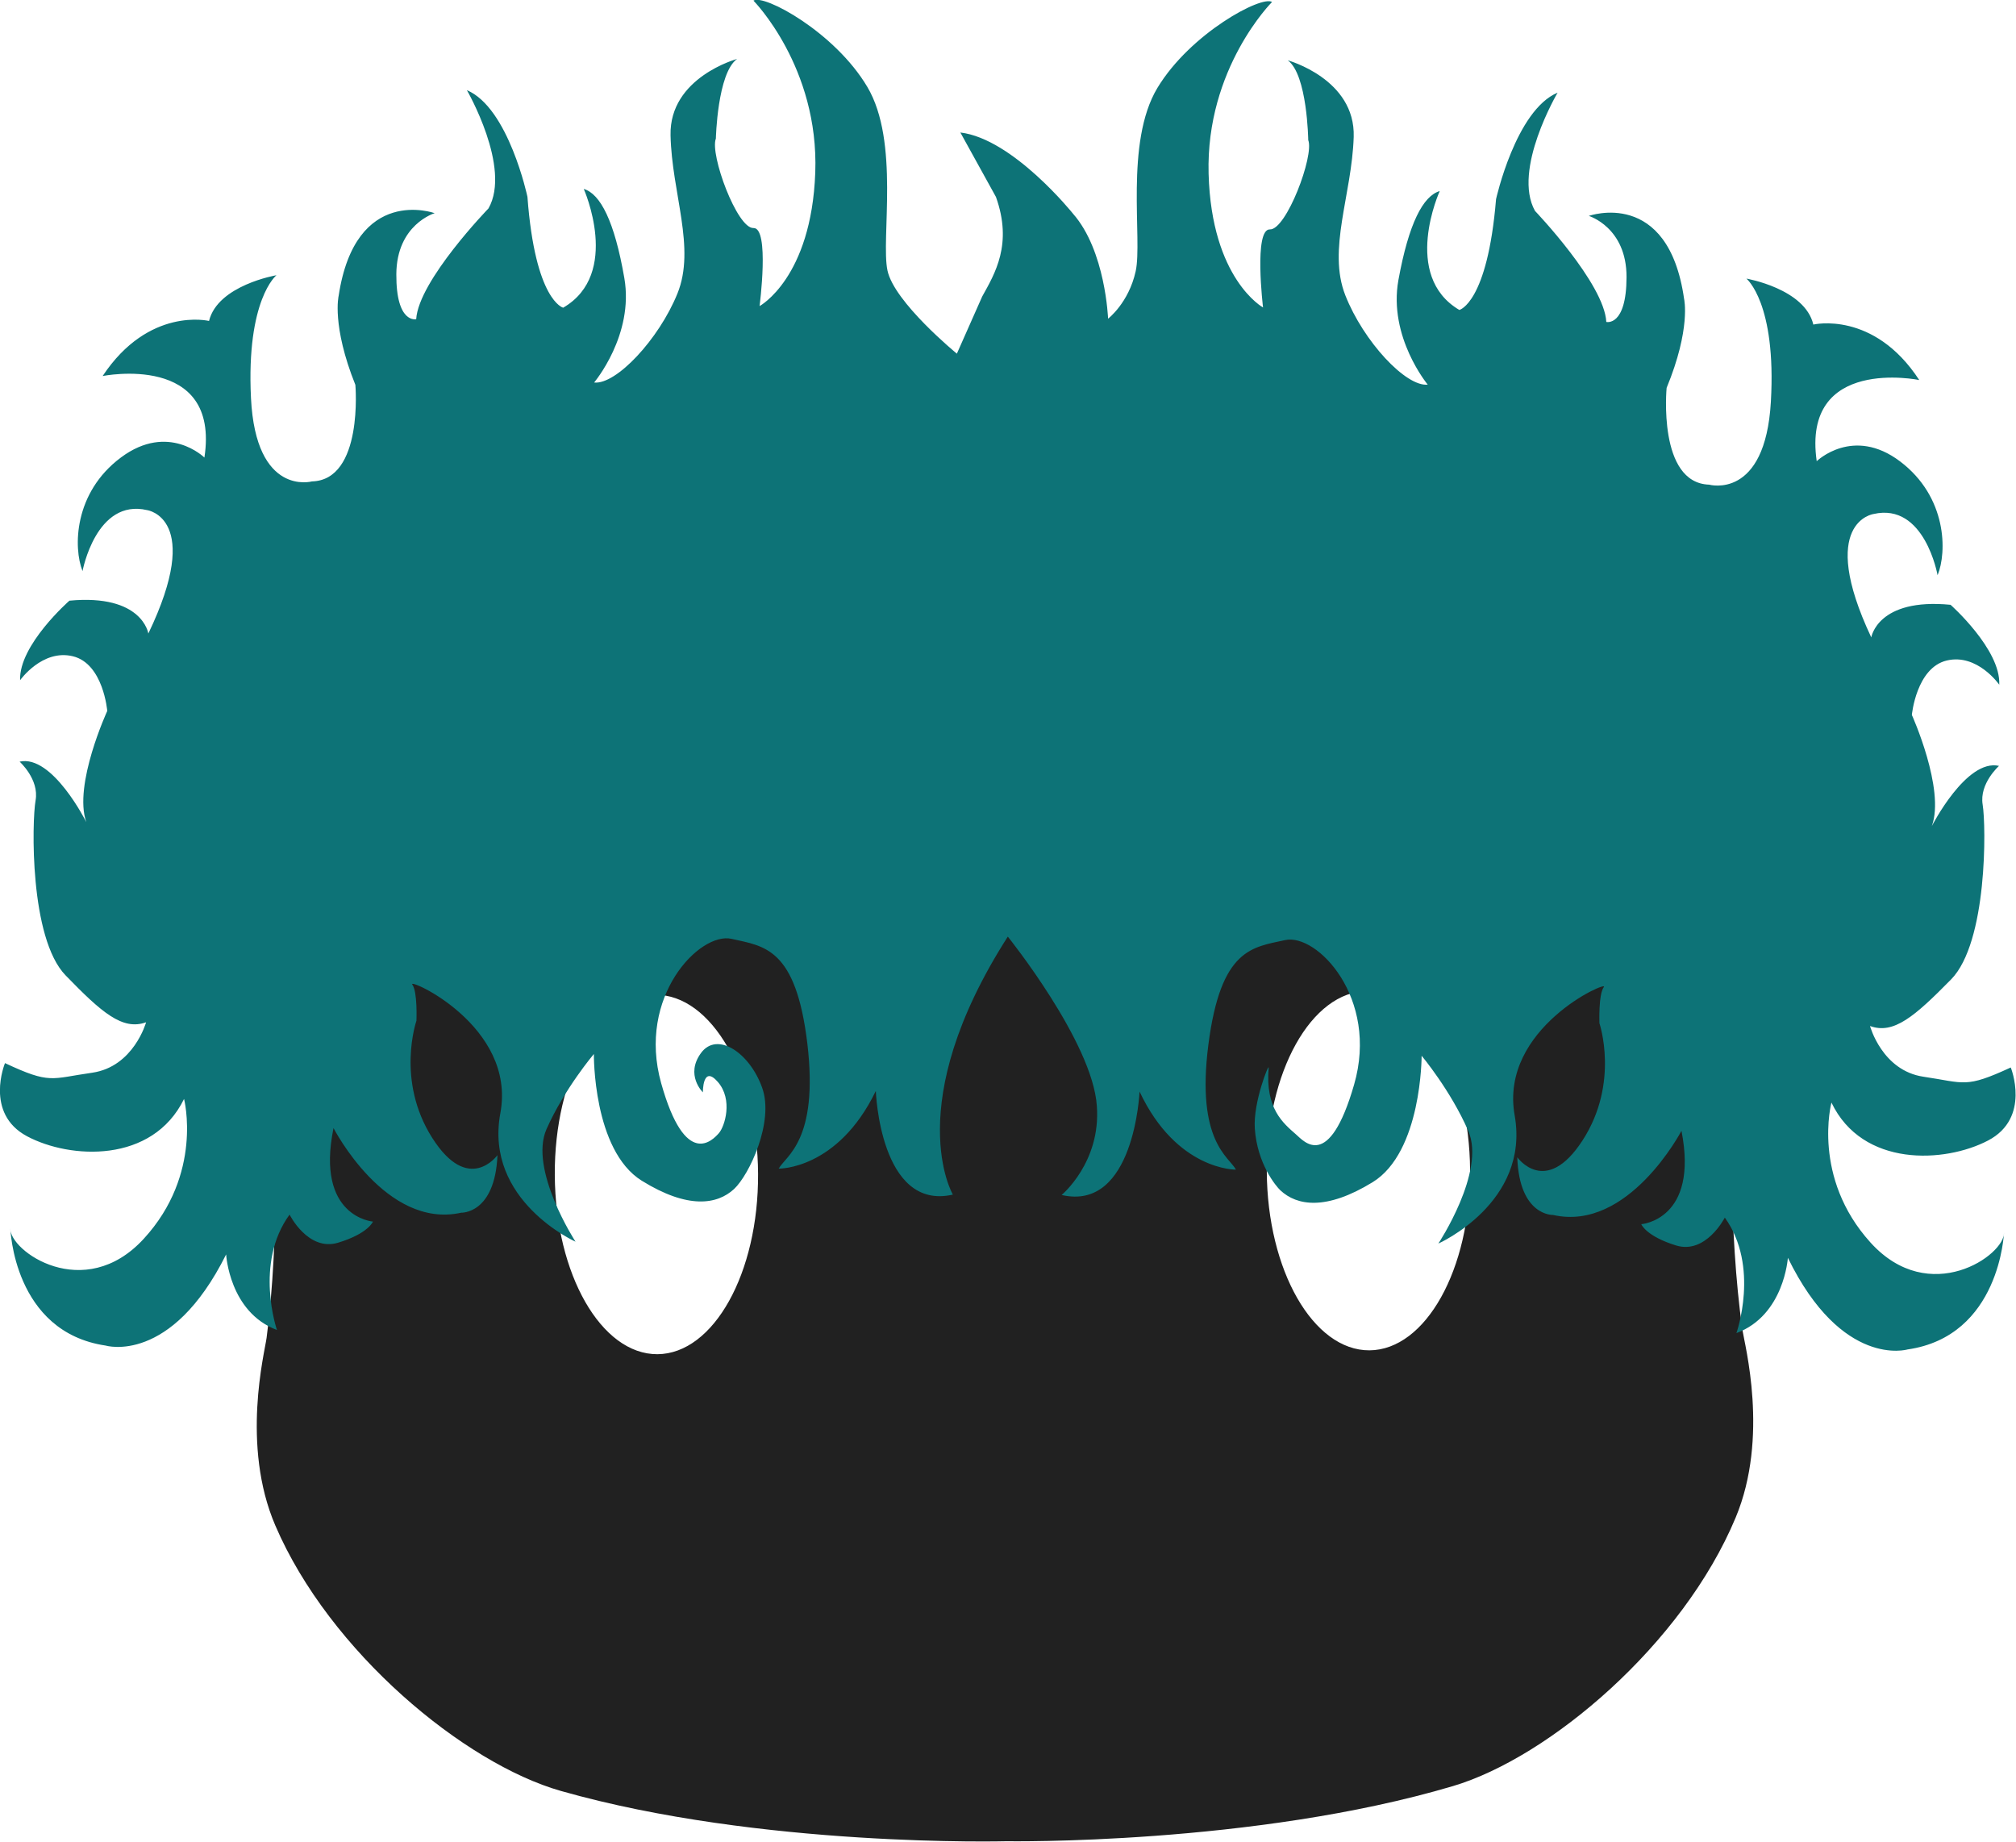
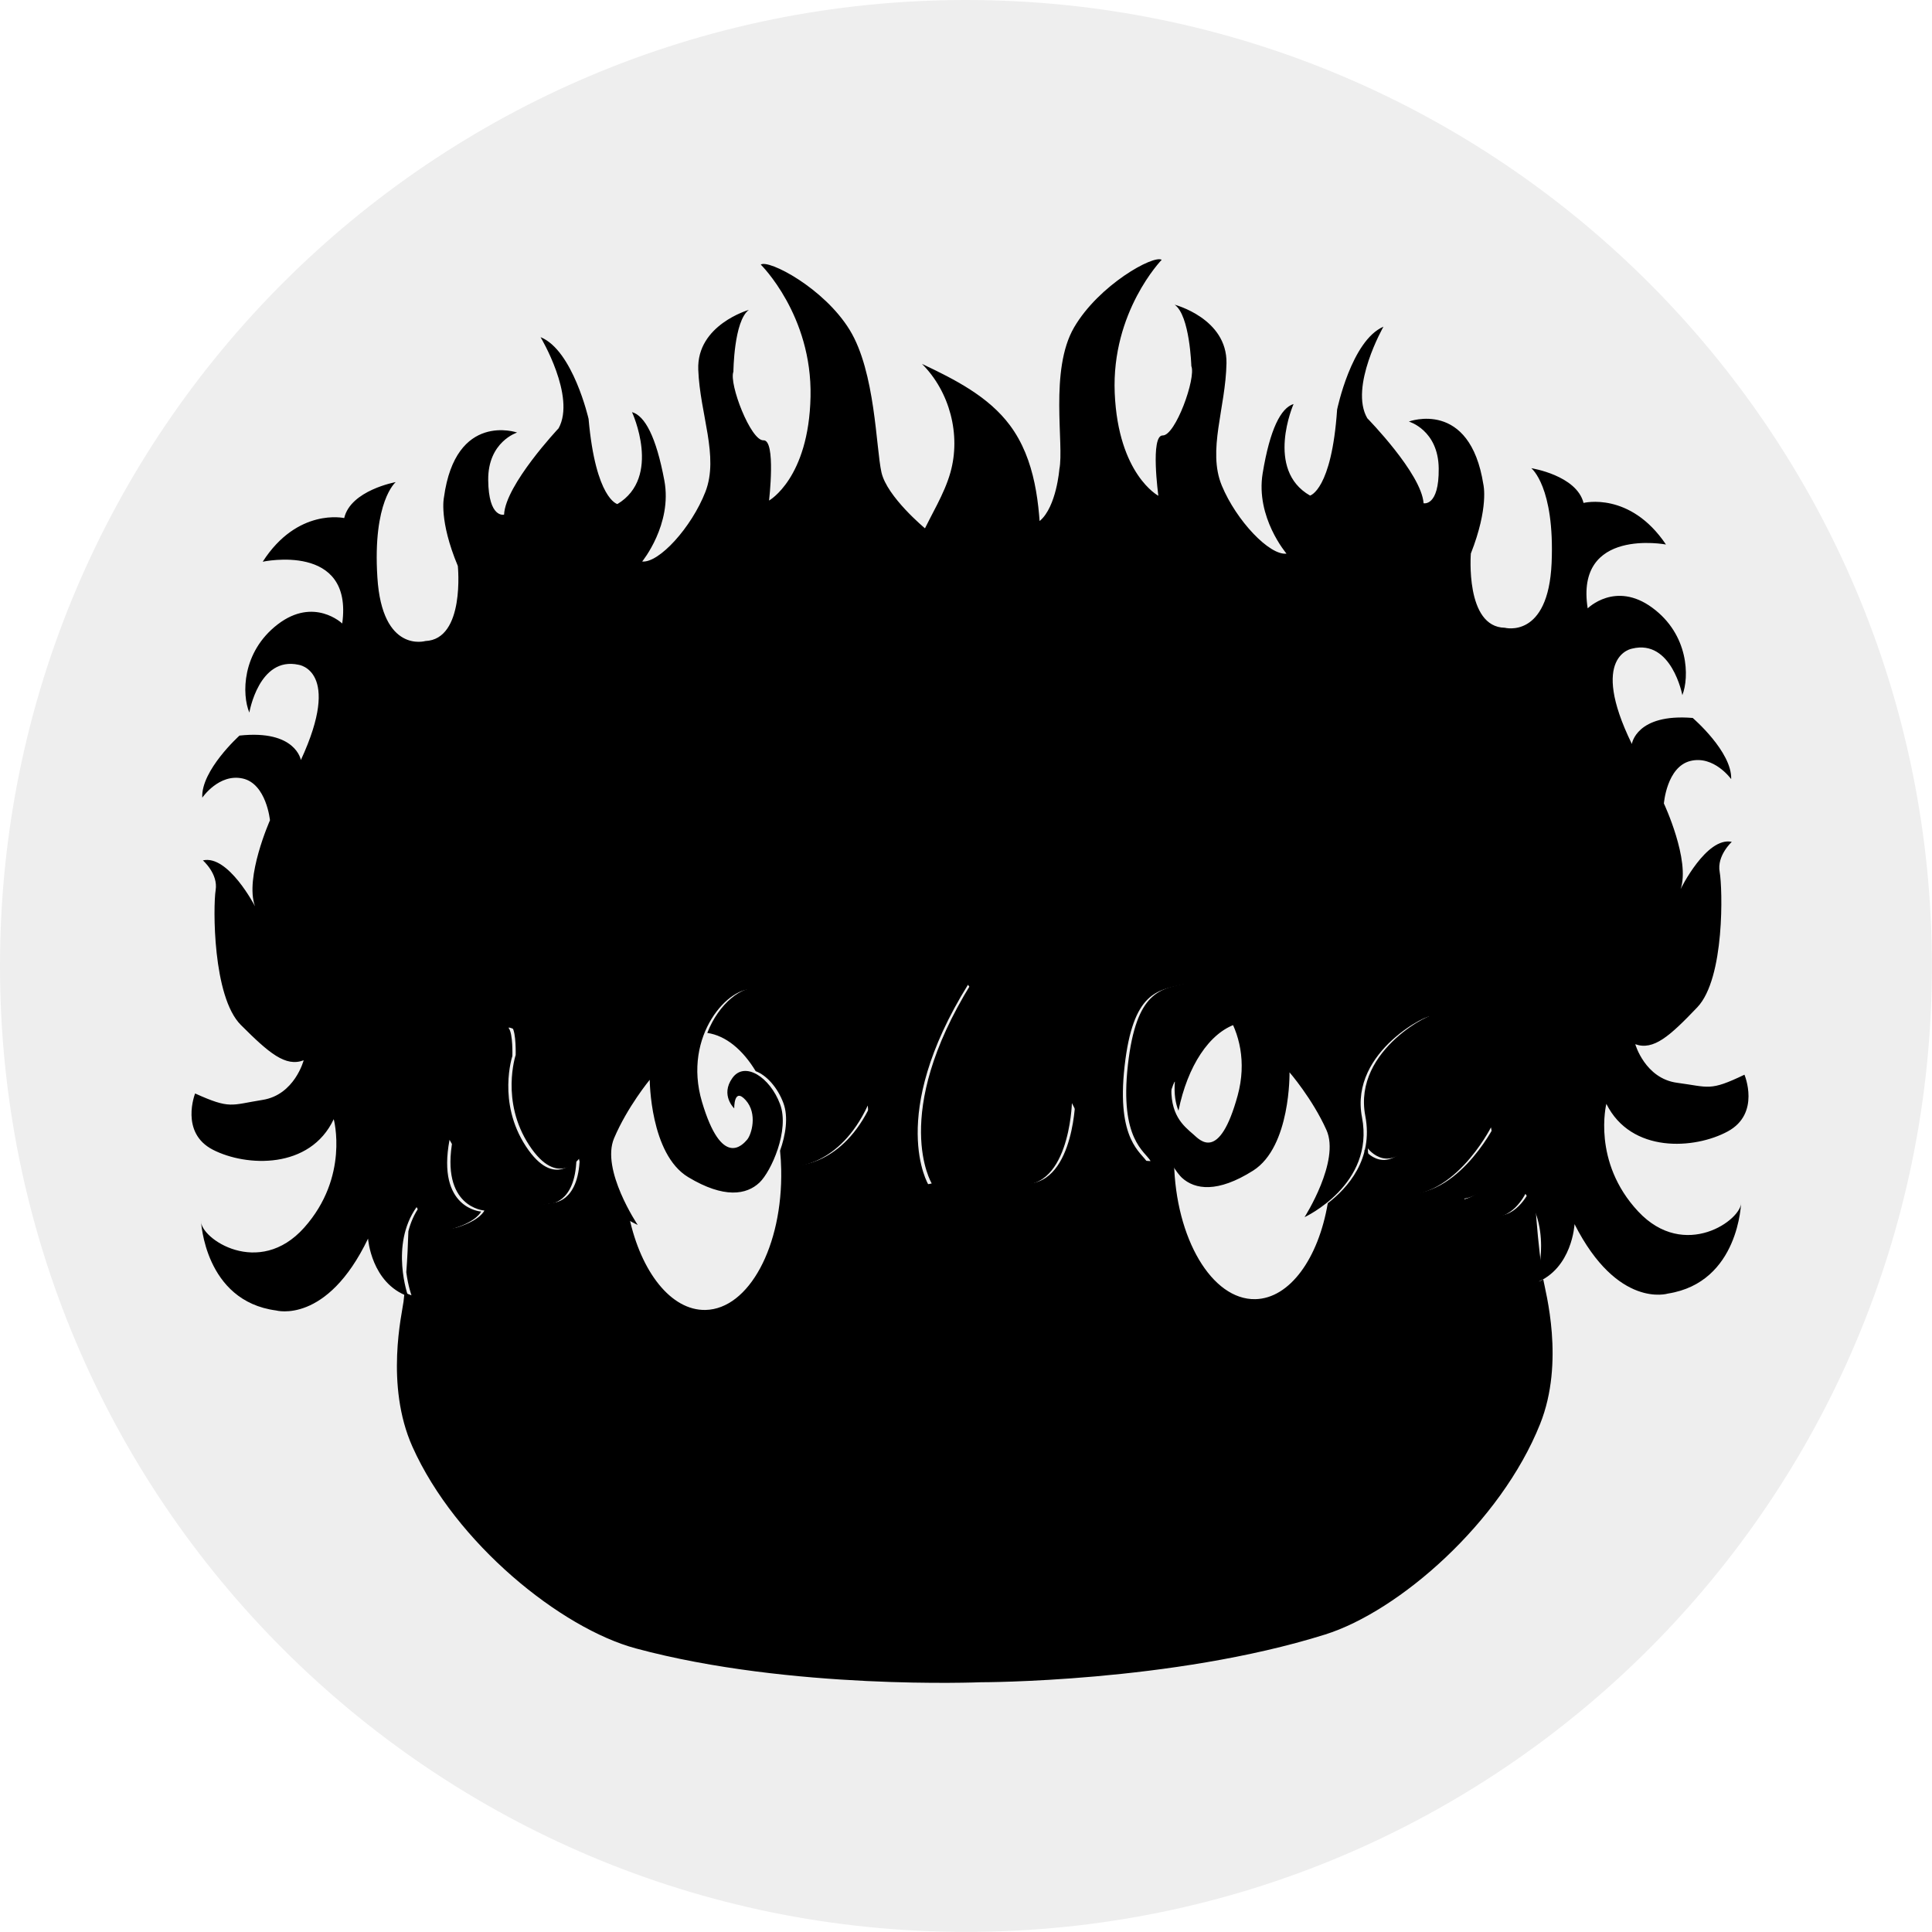
- <svg xmlns="http://www.w3.org/2000/svg" version="1.1" x="0px" y="0px" width="161.45px" height="147.47px" viewBox="0 0 161.45 147.47" style="overflow:visible;enable-background:new 0 0 161.45 147.47;" xml:space="preserve">
+ <svg xmlns="http://www.w3.org/2000/svg" version="1.1" x="0px" y="0px" width="186.35px" height="186.35px" viewBox="0 0 186.35 186.35" style="overflow:visible;enable-background:new 0 0 186.35 186.35;" xml:space="preserve">
  <style type="text/css">
- 	.st0{fill:#212121;}
- 	.st1{fill:#0D7377;}
- 	.st2{display:none;}
- 	.st3{display:inline;fill:#0D7377;}
+ 	.st0{fill:#EEEEEE;stroke:#EEEEEE;stroke-miterlimit:10;}
+ 	.st1{display:none;}
+ 	.st2{display:inline;}
</style>
  <defs>
</defs>
+   <circle class="st0" cx="93.17" cy="93.17" r="92.67" />
  <g>
-     <line class="st0" x1="72.23" y1="119.17" x2="86.06" y2="120.81" />
-     <path class="st0" d="M139.54,106.49c-1.14-7.97-0.87-18.05-0.87-18.05S122.53,63.46,80.2,61.58c-42.31,2.34-58.18,27.5-58.18,27.5   s0.39,10.08-0.67,18.05c-0.15,1.15-2.07,8.59,0.7,15.03c4.34,10.11,15.13,19.05,22.86,21.25c16.02,4.56,35.7,4.03,35.7,4.03   s19.79,0.32,35.76-4.42c7.7-2.29,18.4-11.35,22.63-21.5C141.7,115.06,139.71,107.64,139.54,106.49z M52.65,108.44   c-4.5,0.02-8.17-6.4-8.22-14.34S48,79.69,52.49,79.66c4.5-0.02,8.18,6.4,8.22,14.34S57.15,108.41,52.65,108.44z M109.67,108.13   c-4.5,0.02-8.18-6.4-8.22-14.34s3.57-14.41,8.06-14.43c4.5-0.02,8.17,6.4,8.22,14.34S114.17,108.1,109.67,108.13z" />
-     <path class="st0" d="M27.52,82.54" />
    <g>
-       <path class="st1" d="M76.91,10.61c4.22,0.5,9.02,6.5,9.02,6.5c2.61,2.96,2.81,8.41,2.81,8.41s1.65-1.26,2.21-3.8    s-0.9-10.29,1.74-14.68c2.65-4.39,8.37-7.43,9.18-6.88c0,0-5.31,5.3-5.08,13.75c0.23,8.45,4.36,10.71,4.36,10.71    s-0.76-6.3,0.55-6.25c1.31,0.05,3.56-5.9,3.07-7.15c0,0-0.07-5.25-1.64-6.39c0,0,5.43,1.49,5.28,6.14s-2.12,9-0.67,12.68    s4.85,7.34,6.6,7.15c0,0-3.17-3.81-2.35-8.37c0.83-4.56,1.98-6.74,3.31-7.13c0,0-3.09,6.77,1.57,9.52c0,0,2.25-0.53,2.94-8.87    c0,0,1.58-7.13,4.93-8.53c0,0-3.65,6.19-1.81,9.47c0,0,5.55,5.8,5.71,8.89c0,0,1.61,0.4,1.62-3.59s-3.02-4.9-3.02-4.9    s6.36-2.28,7.63,6.65c0,0,0.56,2.37-1.4,7.12c0,0-0.73,7.62,3.41,7.75c0,0,4.49,1.26,4.94-6.65s-1.96-9.85-1.96-9.85    s4.68,0.8,5.36,3.68c0,0,4.83-1.15,8.48,4.44c0,0-9.42-1.94-8.21,6.5c0,0,2.91-2.83,6.68,0.02c3.77,2.85,3.76,7.27,3,9.11    c0,0-1.03-5.84-5.13-4.9c0,0-4.54,0.63-0.18,9.88c0,0,0.5-3.18,6.35-2.61c0,0,4.03,3.57,3.9,6.4c0,0-1.75-2.52-4.2-1.94    s-2.8,4.36-2.8,4.36s2.68,5.93,1.6,8.9c0,0,2.76-5.42,5.38-4.82c0,0-1.59,1.41-1.31,3.1c0.28,1.69,0.39,11.03-2.53,14    s-4.6,4.42-6.49,3.73c0,0,0.96,3.57,4.28,4.06c3.32,0.49,3.33,0.95,6.99-0.74c0,0,1.64,4.04-1.82,5.85    c-3.46,1.81-10.05,2.16-12.54-3.04c0,0-1.6,5.99,3.13,11.21s10.78,1,10.69-0.81c0,0-0.31,8.31-7.73,9.37c0,0-5.24,1.54-9.58-7.34    c0,0-0.29,4.61-4.12,6.03c0,0,1.89-5.32-0.93-9.25c0,0-1.51,2.97-3.91,2.23c-2.4-0.74-2.78-1.7-2.78-1.7s4.62-0.34,3.22-7.48    c0,0-4.24,8.11-10.28,6.74c0,0-2.71,0.11-2.87-4.62c0,0,2.28,3.22,5.24-1.37c2.96-4.59,1.34-9.36,1.34-9.36s-0.09-2.31,0.35-2.9    s-8.38,3.27-7.14,10.27c1.24,7.01-6.11,10.27-6.11,10.27s3.81-5.76,2.4-9.01c-1.41-3.25-3.74-6.03-3.74-6.03s0.02,7.71-3.93,10.13    c-3.72,2.28-6.06,1.89-7.39,0.64c-0.32-0.3-1.85-2.1-2.04-4.95c-0.14-2.09,1.15-5.28,1.11-4.86c-0.28,3.26,1.15,4.43,2.19,5.34    c0.65,0.57,2.64,2.97,4.65-3.98c2.01-6.94-2.98-12.15-5.53-11.58c-2.6,0.58-5.15,0.65-6.14,8.39s1.66,8.96,2.21,9.99    c0,0-4.73,0.09-7.72-6.25c0,0-0.41,9.63-6.24,8.28c0,0,3.16-2.62,2.82-7.13C87.5,83.44,80.71,75,80.71,75    c-8.63,13.48-4.4,20.66-4.4,20.66c-5.84,1.33-6.17-8.3-6.17-8.3c-3.06,6.32-7.78,6.22-7.78,6.22c0.56-1.02,3.21-2.24,2.3-9.98    c-0.92-7.74-3.48-7.83-6.07-8.42c-2.55-0.58-7.59,4.61-5.64,11.56c1.95,6.95,4.15,4.53,4.62,4c0.47-0.53,1.15-2.68-0.08-4.1    c-1.23-1.42-1.2,0.83-1.2,0.83s-1.44-1.39-0.15-3.15s3.9-0.03,4.9,2.79c0.97,2.71-1.03,6.96-2.25,8.1    c-1.35,1.25-3.69,1.63-7.39-0.66c-3.93-2.44-3.84-10.15-3.84-10.15s-2.35,2.77-3.79,6.01c-1.44,3.24,2.32,9.02,2.32,9.02    s-7.32-3.29-6.02-10.29c1.3-7-7.48-10.89-7.05-10.3c0.43,0.59,0.33,2.9,0.33,2.9s-1.66,4.77,1.26,9.37s5.23,1.39,5.23,1.39    c-0.2,4.73-2.91,4.61-2.91,4.61c-6.05,1.34-10.22-6.78-10.22-6.78c-1.46,7.14,3.16,7.49,3.16,7.49s-0.38,0.96-2.79,1.69    c-2.41,0.73-3.89-2.25-3.89-2.25c-2.85,3.91-1.01,9.24-1.01,9.24c-3.82-1.43-4.07-6.05-4.07-6.05c-4.42,8.87-9.64,7.3-9.64,7.3    c-7.41-1.09-7.64-9.4-7.64-9.4c-0.11,1.81,5.9,6.05,10.68,0.85C16.29,94,14.74,88,14.74,88c-2.54,5.19-9.13,4.82-12.57,2.99    s-1.77-5.86-1.77-5.86c3.65,1.71,3.66,1.24,6.98,0.77c3.33-0.48,4.32-4.04,4.32-4.04c-1.89,0.68-3.56-0.78-6.45-3.76    s-2.7-12.32-2.4-14.01s-1.28-3.1-1.28-3.1c2.63-0.59,5.34,4.84,5.34,4.84c-1.05-2.98,1.68-8.9,1.68-8.9s-0.31-3.79-2.76-4.38    s-4.22,1.92-4.22,1.92C1.5,51.65,5.56,48.1,5.56,48.1c5.85-0.55,6.32,2.63,6.32,2.63c4.44-9.24-0.09-9.88-0.09-9.88    c-4.1-0.96-5.18,4.88-5.18,4.88c-0.74-1.85-0.72-6.27,3.08-9.1c3.8-2.83,6.68,0.01,6.68,0.01c1.28-8.43-8.15-6.53-8.15-6.53    c3.7-5.58,8.52-4.41,8.52-4.41c0.71-2.87,5.4-3.66,5.4-3.66s-2.43,1.93-2.04,9.84s4.88,6.67,4.88,6.67    c4.14-0.11,3.48-7.73,3.48-7.73c-1.91-4.76-1.34-7.13-1.34-7.13c1.35-8.92,7.69-6.62,7.69-6.62s-3.05,0.9-3.07,4.89    c-0.02,3.99,1.59,3.6,1.59,3.6c0.19-3.09,5.79-8.87,5.79-8.87c1.86-3.27-1.73-9.47-1.73-9.47c3.34,1.41,4.85,8.54,4.85,8.54    c0.62,8.34,2.86,8.88,2.86,8.88c4.68-2.72,1.65-9.51,1.65-9.51c1.33,0.39,2.46,2.58,3.25,7.14c0.79,4.56-2.42,8.36-2.42,8.36    c1.75,0.2,5.18-3.45,6.67-7.12s-0.45-8.04-0.55-12.68s5.33-6.11,5.33-6.11c-1.58,1.13-1.7,6.38-1.7,6.38    c-0.5,1.25,1.7,7.21,3.01,7.16s0.49,6.25,0.49,6.25s4.15-2.24,4.46-10.69c0.31-8.45-4.95-13.77-4.95-13.77    c0.82-0.55,6.52,2.52,9.12,6.91c2.61,4.4,1.08,12.14,1.61,14.69c0.53,2.55,5.56,6.67,5.56,6.67l2.03-4.58    c1.02-1.84,2.45-4.19,1.1-7.97L76.91,10.61" />
-       <g class="st2">
-         <path class="st3" d="M75.72,35.2c-0.78-2.24-0.1-4.73,0.92-6.88s2.38-4.14,3.05-6.42c1.16-3.9,0.06-8.39-2.78-11.3     c3.36,1.65,6.82,3.46,9.02,6.5c2.59,3.58,2.98,8.27,3.02,12.69c0.01,0.74,0.01,1.49,0.22,2.2c0.54,1.75,2.28,2.86,4.05,3.35" />
+       <g>
+         <path d="M89.22,50.96c0,0-3.67-3.04-4.2-5.4c-0.53-2.36-0.58-9.68-3.06-13.73s-7.82-6.83-8.58-6.31c0,0,4.97,4.88,4.8,12.75     s-4,10.01-4,10.01s0.68-5.87-0.54-5.81c-1.22,0.06-3.35-5.45-2.9-6.62c0,0,0.04-4.89,1.49-5.96c0,0-5.04,1.44-4.88,5.76     s2.02,8.35,0.69,11.79c-1.34,3.44-4.48,6.88-6.1,6.72c0,0,2.93-3.58,2.14-7.81c-0.79-4.23-1.88-6.25-3.12-6.6     c0,0,2.91,6.27-1.41,8.87c0,0-2.09-0.47-2.78-8.22c0,0-1.51-6.62-4.63-7.88c0,0,3.43,5.72,1.74,8.79c0,0-5.13,5.45-5.26,8.33     c0,0-1.49,0.39-1.53-3.33c-0.04-3.71,2.79-4.59,2.79-4.59s-5.93-2.06-7.06,6.26c0,0-0.5,2.21,1.34,6.61c0,0,0.72,7.08-3.13,7.24     c0,0-4.17,1.22-4.63-6.14c-0.47-7.35,1.77-9.19,1.77-9.19s-4.35,0.79-4.97,3.47c0,0-4.5-1.02-7.86,4.21c0,0,8.75-1.89,7.67,5.96     c0,0-2.72-2.6-6.22,0.08c-3.5,2.69-3.46,6.8-2.74,8.51c0,0,0.92-5.45,4.75-4.61c0,0,4.22,0.54,0.22,9.19c0,0-0.48-2.95-5.92-2.36     c0,0-3.73,3.36-3.59,5.99c0,0,1.61-2.36,3.9-1.85s2.63,4.03,2.63,4.03s-2.46,5.54-1.44,8.3c0,0-2.59-5.01-5.03-4.43     c0,0,1.49,1.29,1.23,2.87c-0.25,1.57-0.3,10.27,2.43,13s4.31,4.07,6.06,3.41c0,0-0.87,3.33-3.96,3.82s-3.09,0.92-6.51-0.62     c0,0-1.5,3.78,1.72,5.43c3.22,1.65,9.36,1.91,11.65-2.95c0,0,1.52,5.56-2.85,10.46s-10.03,1.04-9.95-0.65     c0,0,0.33,7.73,7.24,8.64c0,0,4.88,1.38,8.87-6.93c0,0,0.3,4.29,3.87,5.57c0,0-1.79-4.93,0.81-8.61c0,0,1.42,2.75,3.65,2.04     c2.23-0.71,2.57-1.61,2.57-1.61s-4.3-0.27-3.04-6.92c0,0,3.99,7.5,9.6,6.17c0,0,2.52,0.07,2.64-4.33c0,0-2.1,3.02-4.88-1.22     c-2.78-4.24-1.3-8.7-1.3-8.7s0.07-2.15-0.35-2.69c-0.41-0.54,7.81,2.96,6.7,9.49c-1.12,6.53,5.74,9.49,5.74,9.49     s-3.57-5.32-2.28-8.36c1.29-3.04,3.44-5.64,3.44-5.64s0.02,7.17,3.71,9.39c3.47,2.09,5.64,1.7,6.88,0.52     c1.12-1.07,2.92-5.05,1.98-7.56c-0.97-2.61-3.42-4.18-4.6-2.52c-1.18,1.65,0.18,2.93,0.18,2.93s-0.05-2.09,1.11-0.79     c1.16,1.3,0.56,3.31,0.13,3.81c-0.43,0.5-2.44,2.79-4.35-3.65c-1.91-6.44,2.7-11.34,5.08-10.83c2.42,0.51,4.8,0.55,5.76,7.75     c0.96,7.19-1.5,8.36-2,9.32c0,0,4.4,0.03,7.15-5.89c0,0,0.43,8.96,5.85,7.64c0,0-4.03-6.62,3.81-19.28c0,0,6.44,7.76,6.87,12.52     c0.38,4.19-2.53,6.67-2.53,6.67c5.44,1.18,5.69-7.78,5.69-7.78c2.88,5.85,7.27,5.71,7.27,5.71c-0.52-0.95-3-2.05-2.19-9.26     c0.81-7.21,3.19-7.32,5.6-7.89c2.37-0.57,7.08,4.21,5.31,10.7c-1.78,6.49-3.66,4.29-4.27,3.76c-0.97-0.84-2.32-1.9-2.11-4.94     c0.03-0.39-1.13,2.6-0.97,4.54c0.22,2.65,1.67,4.3,1.97,4.58c1.26,1.15,3.44,1.48,6.87-0.69c3.64-2.31,3.51-9.48,3.51-9.48     s2.21,2.55,3.56,5.56c1.35,3-2.11,8.41-2.11,8.41s6.79-3.13,5.54-9.63c-1.25-6.5,6.9-10.21,6.5-9.66c-0.4,0.55-0.29,2.7-0.29,2.7     s1.57,4.42-1.12,8.73c-2.69,4.31-4.85,1.35-4.85,1.35c0.21,4.39,2.73,4.26,2.73,4.26c5.63,1.19,9.47-6.41,9.47-6.41     c1.4,6.62-2.9,7-2.9,7s0.36,0.89,2.61,1.54s3.61-2.13,3.61-2.13c2.68,3.61,0.99,8.59,0.99,8.59c3.55-1.37,3.75-5.67,3.75-5.67     c4.16,8.21,9.01,6.7,9.01,6.7c6.89-1.08,7.06-8.82,7.06-8.82c0.11,1.68-5.45,5.69-9.93,0.9s-3.07-10.38-3.07-10.38     c2.39,4.8,8.52,4.39,11.71,2.66c3.19-1.73,1.61-5.47,1.61-5.47c-3.38,1.62-3.39,1.19-6.49,0.78s-4.04-3.72-4.04-3.72     c1.76,0.62,3.31-0.76,5.98-3.56c2.67-2.8,2.44-11.49,2.16-13.06c-0.29-1.57,1.17-2.9,1.17-2.9c-2.45-0.52-4.94,4.56-4.94,4.56     c0.96-2.78-1.61-8.26-1.61-8.26s0.27-3.53,2.55-4.1s3.94,1.75,3.94,1.75c0.09-2.64-3.71-5.9-3.71-5.9     c-5.45-0.45-5.87,2.51-5.87,2.51c-4.18-8.55,0.03-9.2,0.03-9.2c3.81-0.93,4.84,4.49,4.84,4.49c0.68-1.73,0.64-5.84-2.91-8.44     s-6.22,0.07-6.22,0.07c-1.24-7.83,7.55-6.16,7.55-6.16c-3.47-5.15-7.95-4.01-7.95-4.01c-0.68-2.67-5.04-3.35-5.04-3.35     s2.27,1.77,1.96,9.14c-0.32,7.36-4.51,6.25-4.51,6.25c-3.85-0.06-3.28-7.16-3.28-7.16c1.75-4.45,1.21-6.65,1.21-6.65     c-1.3-8.29-7.19-6.08-7.19-6.08s2.84,0.81,2.88,4.52c0.04,3.71-1.46,3.36-1.46,3.36c-0.2-2.87-5.43-8.2-5.43-8.2     c-1.75-3.02,1.56-8.83,1.56-8.83c-3.1,1.34-4.47,8-4.47,8c-0.53,7.77-2.61,8.29-2.61,8.29c-4.37-2.49-1.59-8.83-1.59-8.83     c-1.23,0.38-2.28,2.43-2.98,6.68s2.3,7.75,2.3,7.75c-1.62,0.2-4.83-3.16-6.24-6.56c-1.41-3.4,0.37-7.48,0.45-11.81     c0.07-4.32-5-5.64-5-5.64c1.47,1.03,1.61,5.92,1.61,5.92c0.47,1.16-1.54,6.72-2.76,6.69c-1.22-0.03-0.42,5.82-0.42,5.82     s-3.87-2.04-4.21-9.9c-0.33-7.86,4.53-12.86,4.53-12.86c-0.77-0.5-6.05,2.41-8.45,6.52c-2.4,4.12-0.94,11.3-1.42,13.68     c0,0-0.28,3.6-1.87,4.97" />
+         <g>
+           <path d="M88.16,58c-0.75-2.08-0.15-4.4,0.76-6.41c0.92-2.01,2.15-3.89,2.75-6.01c1.03-3.64-0.06-7.8-2.74-10.48      c3.15,1.49,6.4,3.13,8.48,5.92c2.46,3.3,2.88,7.65,2.98,11.77c0.02,0.69,0.03,1.39,0.24,2.04c0.52,1.62,2.16,2.63,3.81,3.06" />
+         </g>
      </g>
-       <g>
-         <path class="st1" d="M134.16,53.99c0.37-1.33,2.5-1.24,3.34-0.15c0.84,1.1,0.8,2.6,0.86,3.98c0.23,5.58,2.85,11.21,7.51,14.28     c-3.48,2.53-8.81,2.07-11.8-1.03c-0.78-0.81-1.4-1.76-2.06-2.68c-1.19-1.68-2.54-3.32-4.31-4.36c-1.78-1.04-4.08-1.39-5.91-0.44" />
+       <g class="st1">
+         <g class="st2">
+           <path d="M142.78,74.67c0.33-1.24,2.31-1.19,3.1-0.18c0.8,1.01,0.78,2.41,0.85,3.69c0.29,5.19,2.8,10.39,7.19,13.18      c-3.2,2.4-8.17,2.04-10.99-0.8c-0.74-0.74-1.33-1.62-1.95-2.46c-1.13-1.55-2.4-3.05-4.07-4s-3.81-1.24-5.5-0.33" />
+         </g>
+         <g class="st2">
+           <path d="M117.18,67.55c-0.78-0.01-1.56,0.27-2.18,0.75c-1.32,1.04-1.77,2.86-1.74,4.54c0.03,1.68,0.45,3.33,0.49,5.01      c0.1,4.33-2.61,8.59-6.56,10.34c2.29-0.23,4.37-1.37,6.38-2.5c3.03-1.69,6.32-3.7,7.32-7.03c0.27-0.9,0.35-1.85,0.64-2.75      c0.6-1.88,2.15-3.44,4.03-4.04" />
+         </g>
+         <g class="st2">
+           <path d="M64.5,72.97c-0.65,1.46-2.19,2.33-3.02,3.7c-1.86,3.09,0.55,7.17-0.48,10.63c-0.3,1-0.87,1.89-1.46,2.75      c-0.84,1.25-1.74,2.48-2.9,3.43s-2.66,1.59-4.15,1.45c2.77-1.96,3.26-5.89,2.88-9.26c-0.38-3.37-1.38-6.8-0.63-10.11      c0.4-1.75,1.26-3.35,2.2-4.88" />
+         </g>
+         <g class="st2">
+           <path d="M44.2,77.08c-0.71-0.03-1.3,0.59-1.52,1.26c-0.22,0.67-0.15,1.4-0.13,2.1c0.06,3.17-1.02,6.36-3,8.84      c-1.81,2.26-4.45,4.18-4.8,7.05c-0.19,1.59,0.43,3.25,1.62,4.32c0.11-2.17,1.22-4.27,2.95-5.59c1.47-1.12,3.29-1.66,4.97-2.43      c1.68-0.77,3.36-1.91,3.96-3.66c0.54-1.55,0.14-3.25,0.05-4.89c-0.1-1.88,0.24-3.79,0.98-5.52" />
+         </g>
+         <g class="st2">
+           <path d="M82.1,71.78c-0.91,0.63-1.61,1.55-1.98,2.59c-0.45,1.28-0.4,2.68-0.63,4.03c-0.59,3.38-3.15,6.33-6.4,7.39      c4.03,0.9,8.36,0.38,12.07-1.45c1.85-0.92,3.61-2.22,4.52-4.07c0.92-1.86,0.93-4.11,2.02-5.88c1.08-1.74,3.22-2.76,5.26-2.5" />
+         </g>
      </g>
-       <g>
-         <path class="st1" d="M106.75,45.93c-0.84-0.02-1.69,0.26-2.36,0.77c-1.44,1.09-1.95,3.04-1.94,4.85s0.43,3.59,0.45,5.39     c0.04,4.65-2.94,9.19-7.22,11.01c2.46-0.21,4.72-1.41,6.9-2.58c3.28-1.77,6.85-3.88,7.97-7.43c0.31-0.97,0.41-1.99,0.73-2.95     c0.68-2.01,2.37-3.66,4.4-4.28" />
-       </g>
-       <g>
-         <path class="st1" d="M50.05,50.92c-0.72,1.56-2.39,2.47-3.3,3.93c-2.05,3.29,0.48,7.72-0.69,11.41     c-0.34,1.07-0.97,2.02-1.61,2.94c-0.93,1.33-1.9,2.64-3.17,3.64c-1.27,1-2.88,1.66-4.49,1.49c3.01-2.07,3.6-6.27,3.24-9.91     c-0.36-3.63-1.37-7.32-0.51-10.87c0.45-1.87,1.41-3.58,2.44-5.21" />
-       </g>
-       <g>
-         <path class="st1" d="M28.18,55.02c-0.76-0.04-1.41,0.61-1.65,1.33c-0.24,0.72-0.18,1.5-0.18,2.26c0.02,3.41-1.19,6.82-3.37,9.45     c-1.98,2.4-4.85,4.43-5.27,7.51c-0.23,1.7,0.41,3.5,1.68,4.66c0.16-2.33,1.38-4.57,3.26-5.96c1.6-1.18,3.56-1.73,5.38-2.53     c1.82-0.8,3.64-2,4.32-3.87c0.61-1.66,0.2-3.49,0.13-5.25c-0.08-2.02,0.32-4.07,1.14-5.92" />
-       </g>
-       <g>
-         <path class="st1" d="M68.99,49.92c-0.98,0.66-1.75,1.64-2.17,2.75c-0.51,1.37-0.47,2.88-0.74,4.32c-0.68,3.62-3.48,6.76-7,7.85     c4.32,1.04,8.98,0.55,12.99-1.36c2-0.96,3.91-2.33,4.93-4.3c1.02-1.99,1.06-4.41,2.27-6.29c1.19-1.85,3.51-2.91,5.69-2.6" />
-       </g>
+     </g>
+     <g>
+       <path d="M148.44,123.61c0,0,0.14-0.43,0.28-1.12c-0.3-2.11-0.5-4.35-0.64-6.45c-0.18-0.35-0.38-0.69-0.63-1.02    c0,0-1.36,2.78-3.61,2.13c-2.25-0.66-2.61-1.54-2.61-1.54s4.29-0.38,2.9-7c0,0-3.84,7.6-9.47,6.41c0,0-2.52,0.14-2.73-4.26    c0,0,2.16,2.96,4.85-1.35c2.69-4.31,1.12-8.73,1.12-8.73s-0.11-2.15,0.29-2.7c0.4-0.55-7.75,3.16-6.5,9.66    c0.8,4.18-1.72,6.96-3.62,8.42c-0.9,5.31-3.66,9.18-6.99,9.25c-4.18,0.08-7.69-5.84-7.84-13.23c0-0.04,0-0.09,0-0.13    c-0.4-0.77-0.78-1.8-0.89-3.05c-0.16-1.94,1-4.93,0.97-4.54c-0.09,1.19,0.07,2.08,0.35,2.77c0.87-4.29,2.97-7.52,5.59-8.37    c-1.21-2.69-3.45-4.26-4.87-3.92c-2.41,0.57-4.79,0.68-5.6,7.89c-0.81,7.21,1.67,8.32,2.19,9.26c0,0-4.39,0.14-7.27-5.71    c0,0-0.25,8.97-5.69,7.78c0,0,2.91-2.48,2.53-6.67c-0.43-4.76-6.87-12.52-6.87-12.52c-7.84,12.66-3.81,19.28-3.81,19.28    c-5.42,1.32-5.85-7.64-5.85-7.64c-2.76,5.93-7.15,5.89-7.15,5.89c0.5-0.96,2.96-2.12,2-9.32c-0.96-7.19-3.34-7.23-5.76-7.75    c-1.47-0.31-3.77,1.42-4.89,4.3c1.79,0.26,3.42,1.62,4.67,3.69c1.03,0.38,2.1,1.55,2.67,3.07c0.5,1.34,0.22,3.09-0.32,4.6    c0.06,0.6,0.1,1.2,0.11,1.82c0.15,7.39-3.12,13.45-7.3,13.54c-3.32,0.07-6.22-3.67-7.35-8.91c-1.9-1.17-5.44-4.04-4.61-8.88    c1.12-6.53-7.11-10.03-6.7-9.49c0.41,0.54,0.35,2.69,0.35,2.69s-1.48,4.46,1.3,8.7c2.78,4.24,4.88,1.22,4.88,1.22    c-0.12,4.4-2.64,4.33-2.64,4.33c-5.61,1.33-9.6-6.17-9.6-6.17c-1.26,6.66,3.04,6.92,3.04,6.92s-0.34,0.9-2.57,1.61    c-2.23,0.71-3.65-2.04-3.65-2.04c-0.55,0.77-0.9,1.6-1.11,2.43c-0.04,1.29-0.1,2.63-0.2,3.95c0.17,1.33,0.5,2.23,0.5,2.23    c-0.24-0.08-0.46-0.18-0.67-0.29c-0.03,0.31-0.06,0.61-0.1,0.91c-0.13,1.07-1.8,8.02,0.86,13.98    c4.18,9.34,14.34,17.52,21.56,19.46c14.96,4.03,33.26,3.26,33.26,3.26s18.42,0.03,33.2-4.6c7.13-2.23,16.96-10.81,20.75-20.31    c2.4-6,0.51-12.78,0.3-13.96C148.73,123.49,148.59,123.55,148.44,123.61z" />
    </g>
  </g>
</svg>
